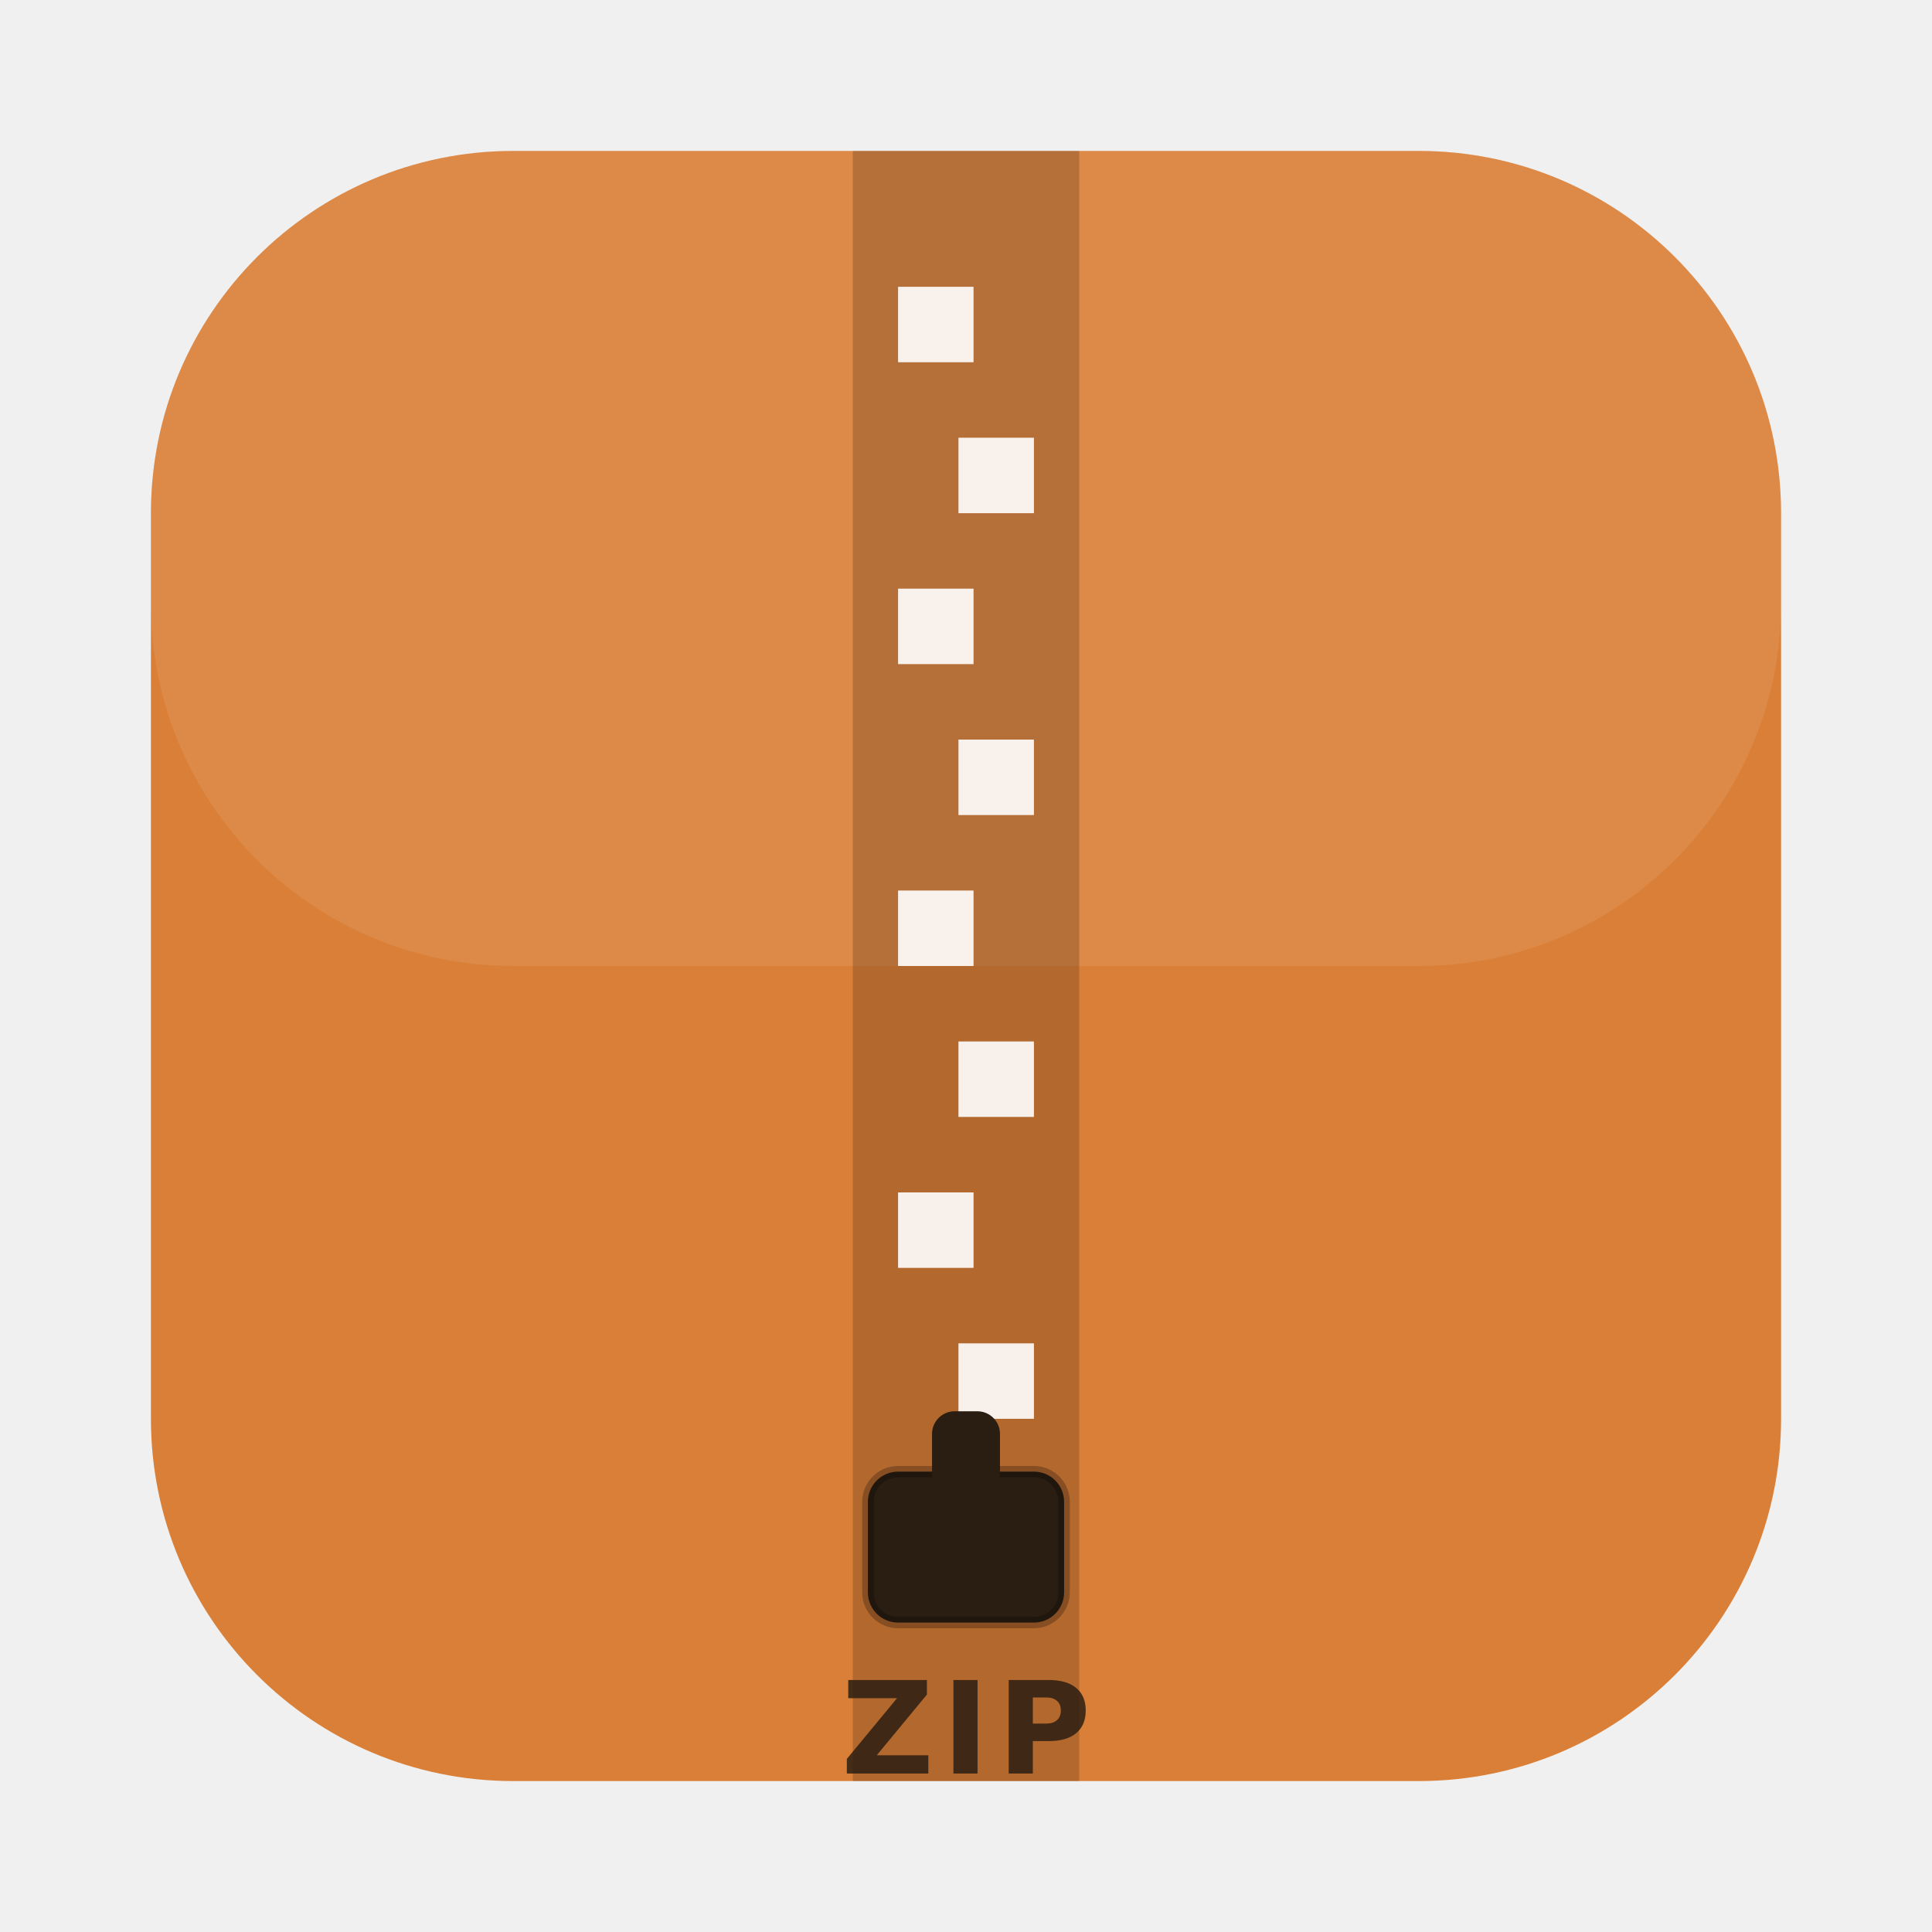
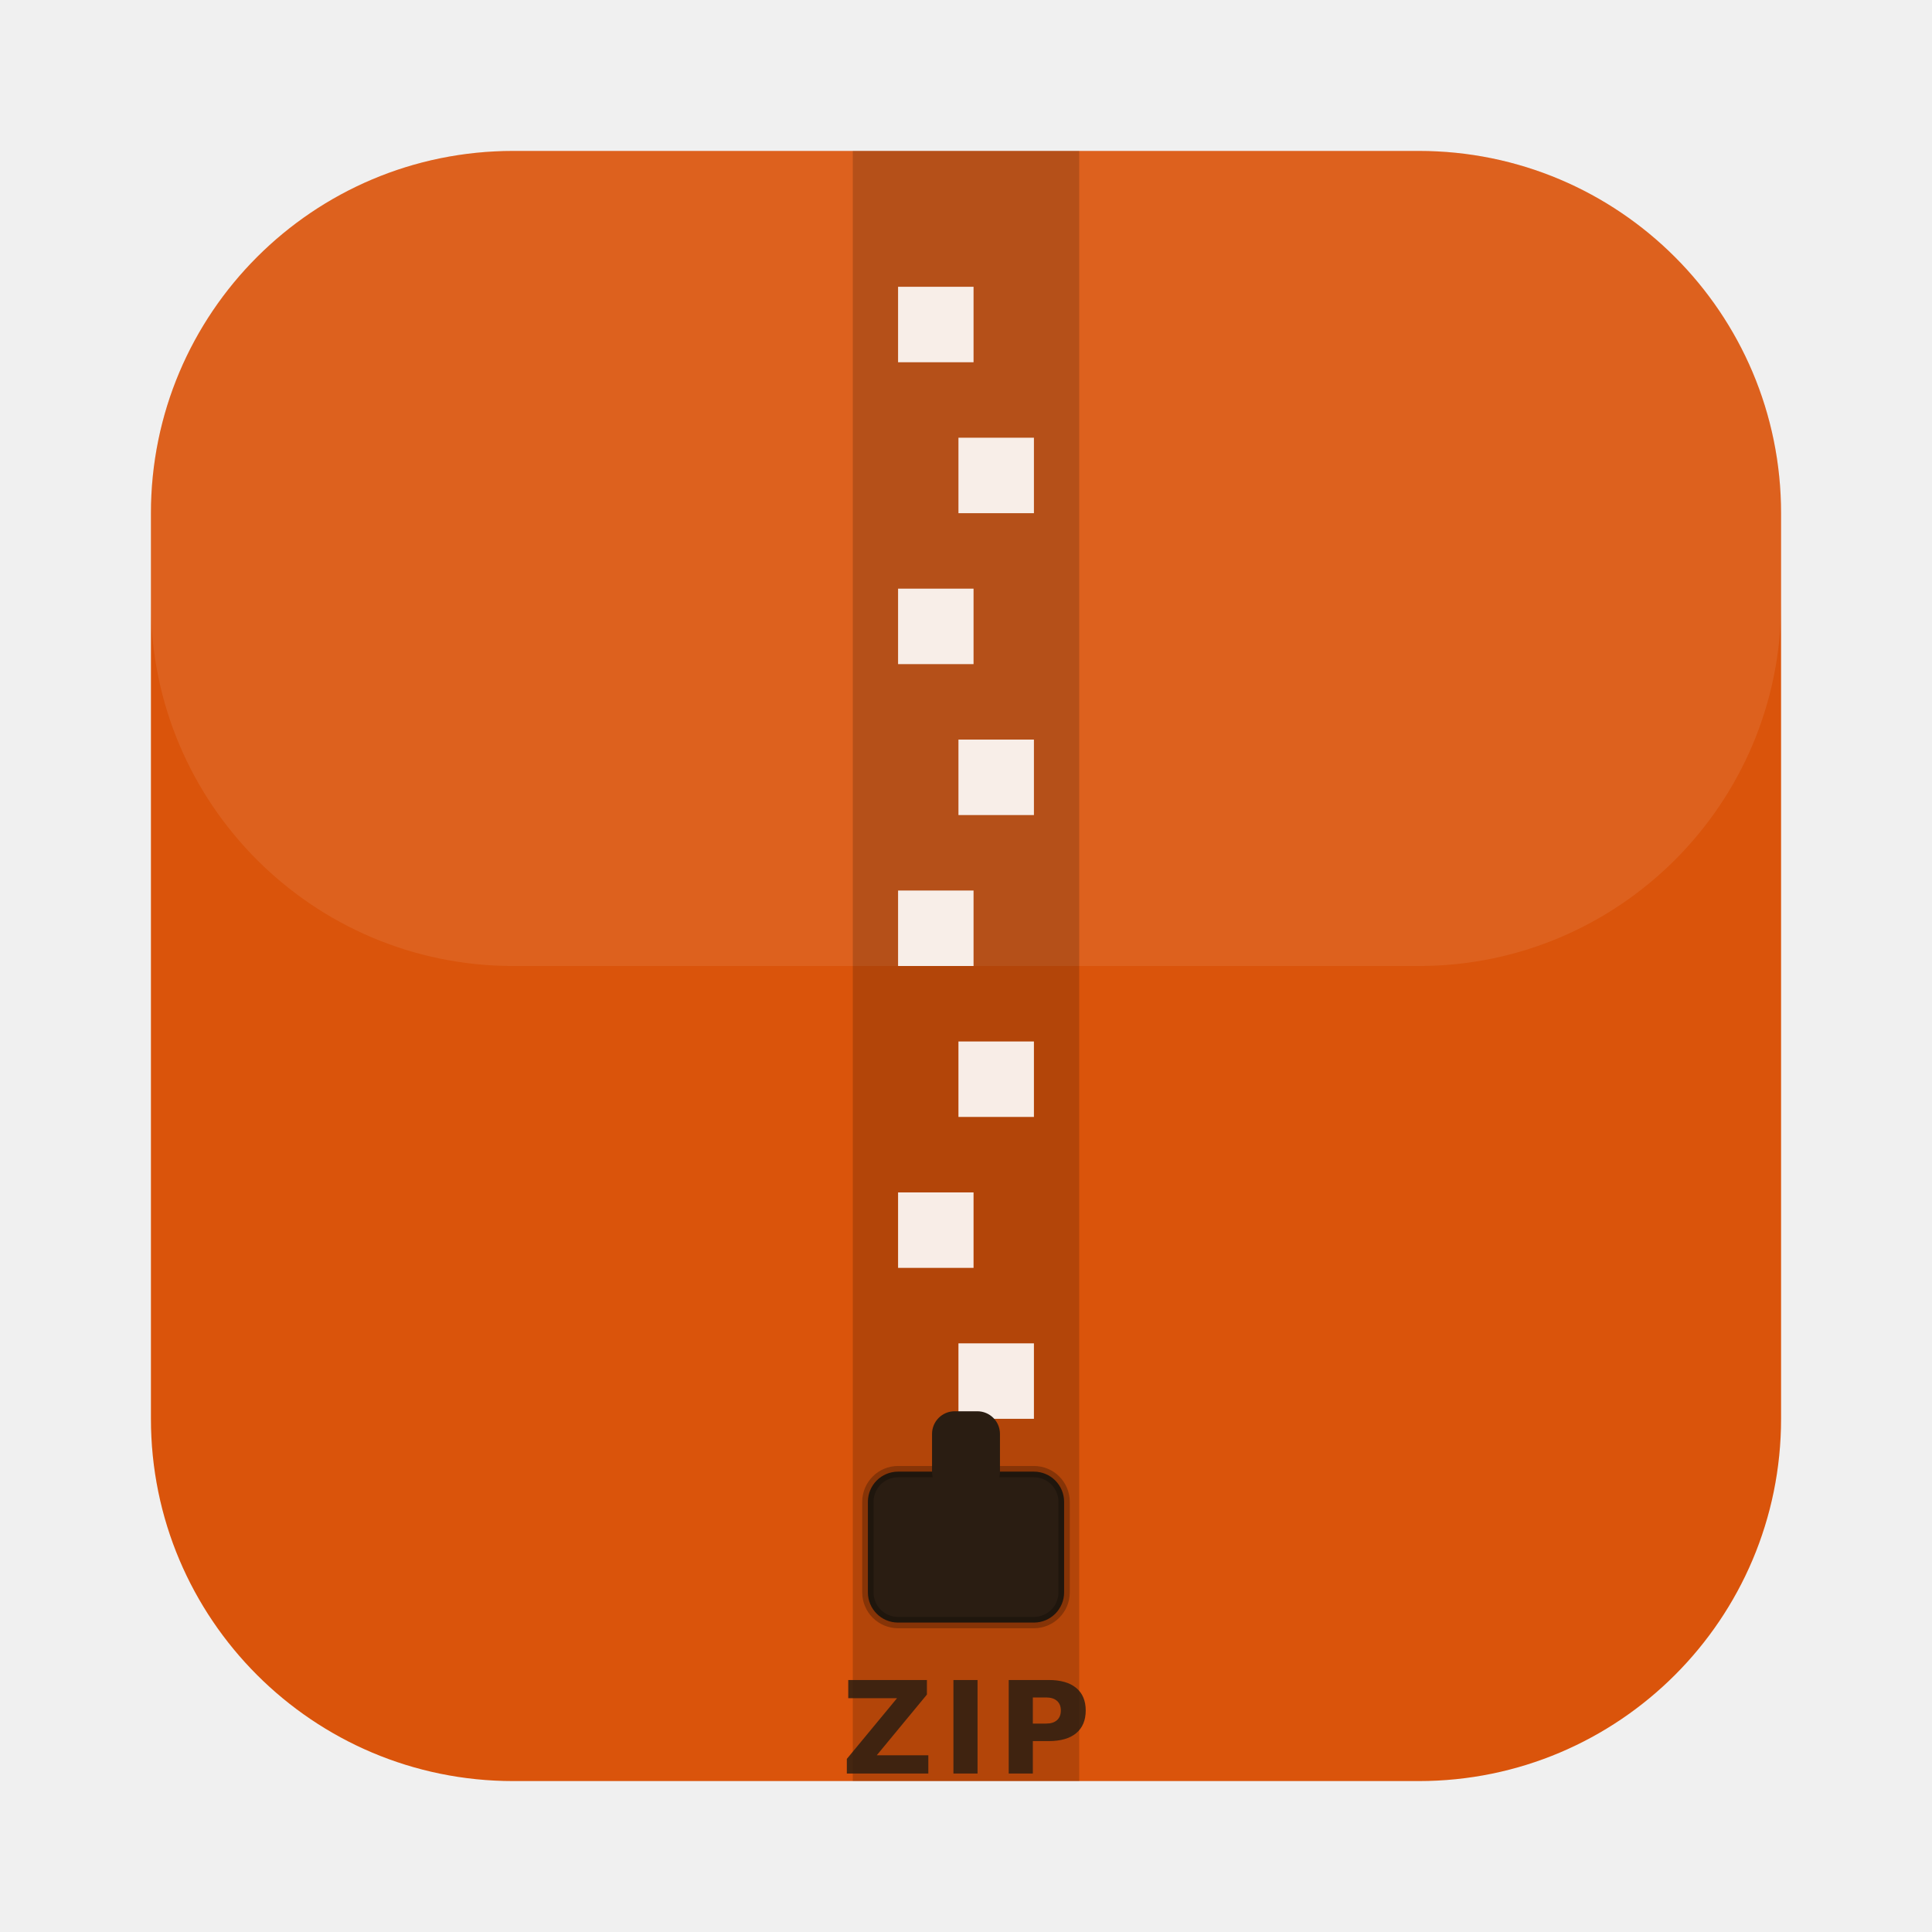
<svg xmlns="http://www.w3.org/2000/svg" width="512" height="512" viewBox="0 0 512 512" role="img" aria-label="Archives ZIP LexOS">
-   <rect x="40" y="40" width="432" height="432" rx="96" fill="#E8873A" />
+   <rect x="40" y="40" width="432" height="432" rx="96" fill="#E8590C" />
  <rect x="40" y="40" width="432" height="432" rx="96" fill="#000000" opacity="0.06" />
  <rect x="40" y="40" width="432" height="216" rx="96" fill="#FFFFFF" opacity="0.08" />
  <rect x="226" y="40" width="60" height="432" fill="#000000" opacity="0.18" />
  <g fill="#FFFFFF" opacity="0.9">
    <path d="M238 76 h20 v20 h-20 z" />
    <path d="M254 116 h20 v20 h-20 z" />
    <path d="M238 156 h20 v20 h-20 z" />
    <path d="M254 196 h20 v20 h-20 z" />
    <path d="M238 236 h20 v20 h-20 z" />
    <path d="M254 276 h20 v20 h-20 z" />
    <path d="M238 316 h20 v20 h-20 z" />
    <path d="M254 356 h20 v20 h-20 z" />
  </g>
  <g transform="translate(256,404)">
    <rect x="-26" y="-14" width="52" height="40" rx="8" fill="#2A1D12" stroke="#000000" stroke-opacity="0.25" stroke-width="3" />
    <rect x="-9" y="-30" width="18" height="22" rx="6" fill="#2A1D12" />
  </g>
  <text x="256" y="470" text-anchor="middle" font-family="'DejaVu Sans',Arial,sans-serif" font-weight="700" font-size="34" letter-spacing="2" fill="#2A1D12" opacity="0.85">ZIP</text>
</svg>
